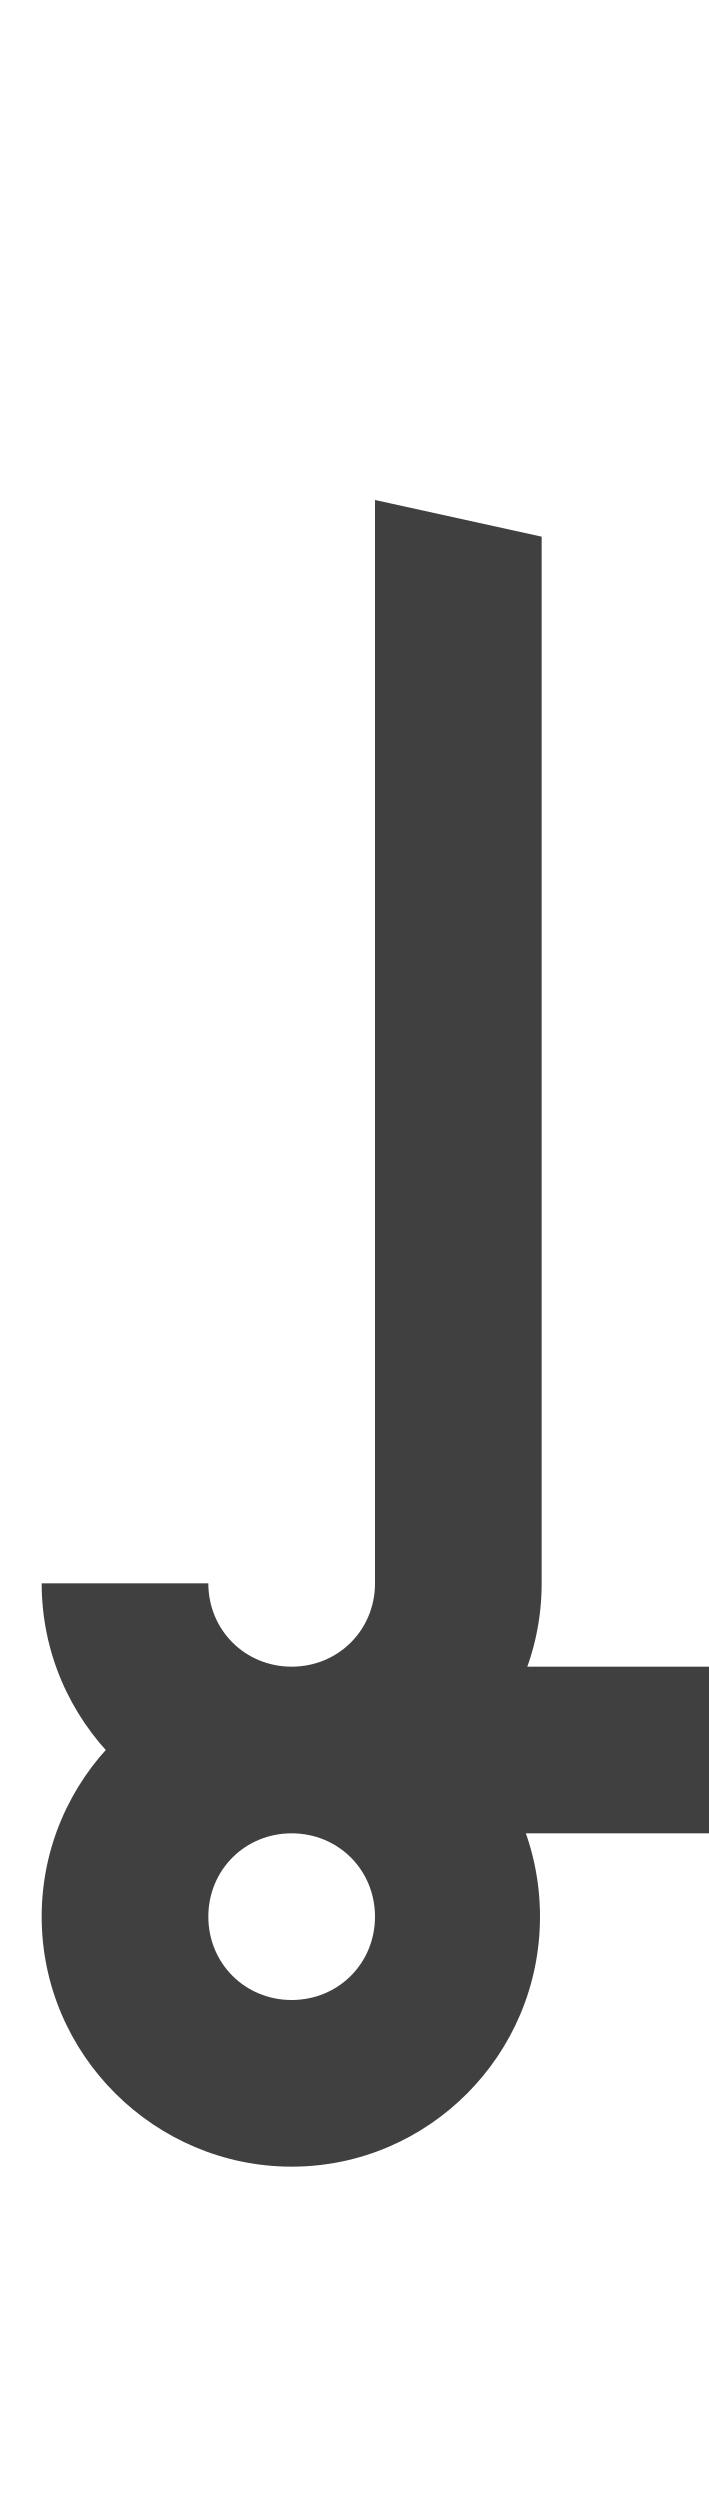
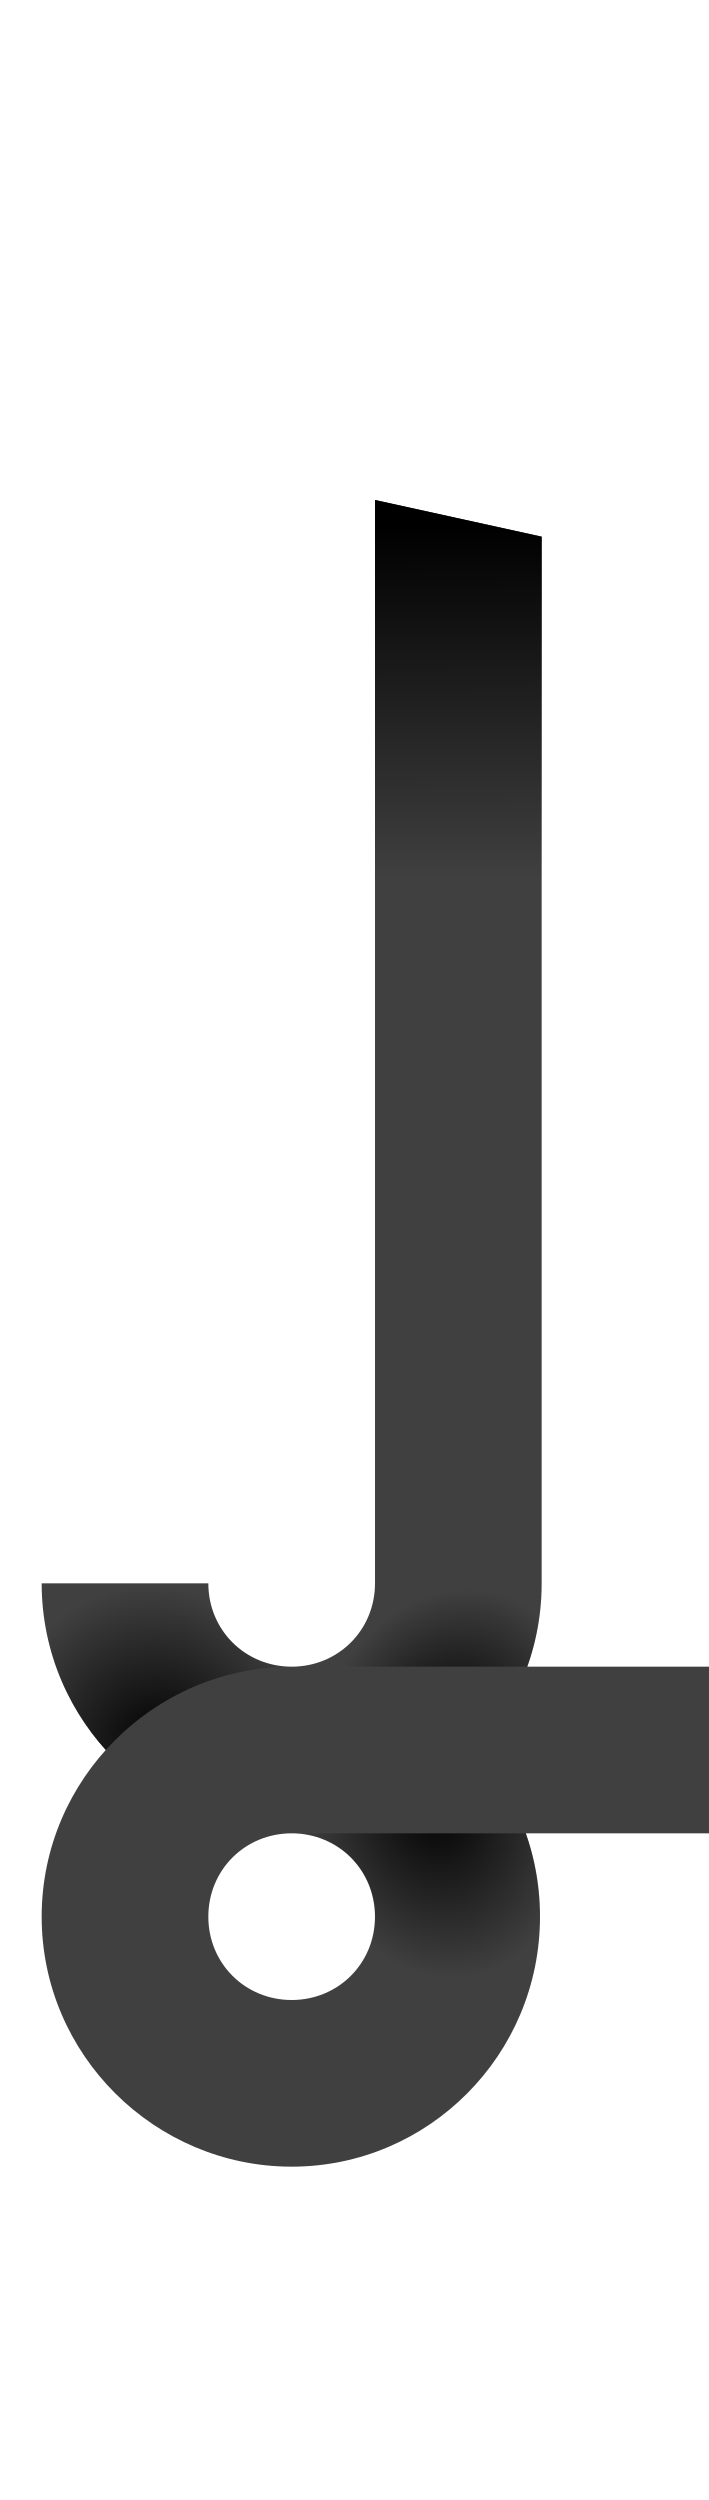
- <svg xmlns="http://www.w3.org/2000/svg" version="1.1" viewBox="0 0 425.0 1500.0" width="425.0" height="1500.0">
-   <g transform="matrix(1 0 0 -1 0 1100.0)">
-     <path fill="#404040" d="M175.0 0.0H445.0V100.0H225.0L175.0 0.0ZM175.0 0.0C257.0 0.0 325.0 67.0 325.0 150.0H225.0C225.0 122.0 203.0 100.0 175.0 100.0C147.0 100.0 125.0 122.0 125.0 150.0H25.0C25.0 67.0 93.0 0.0 175.0 0.0ZM225.0 100.0 325.0 150.0V778.0L225.0 800.0V100.0ZM175.0 -200.0C257.0 -200.0 324.0 -133.0 324.0 -50.0C324.0 33.0 257.0 100.0 175.0 100.0C93.0 100.0 25.0 33.0 25.0 -50.0C25.0 -133.0 93.0 -200.0 175.0 -200.0ZM175.0 -100.0C147.0 -100.0 125.0 -78.0 125.0 -50.0C125.0 -22.0 147.0 0.0 175.0 0.0C203.0 0.0 225.0 -22.0 225.0 -50.0C225.0 -78.0 203.0 -100.0 175.0 -100.0Z" />
-   </g>
+ <svg xmlns="http://www.w3.org/2000/svg" xmlns:xlink="http://www.w3.org/1999/xlink" version="1.1" viewBox="0 0 425.0 1500.0" width="425.0" height="1500.0" id="svg1179">
+   <defs id="defs1181">
+     <linearGradient id="linearGradient3995">
+       <stop style="stop-color:#000000;stop-opacity:1;" offset="0" id="stop3991" />
+       <stop style="stop-color:#000000;stop-opacity:0;" offset="1" id="stop3993" />
+     </linearGradient>
+     <linearGradient id="linearGradient3424">
+       <stop style="stop-color:#000000;stop-opacity:1;" offset="0" id="stop3420" />
+       <stop style="stop-color:#000000;stop-opacity:0;" offset="1" id="stop3422" />
+     </linearGradient>
+     <linearGradient id="linearGradient2727">
+       <stop style="stop-color:#000000;stop-opacity:1;" offset="0" id="stop2723" />
+       <stop style="stop-color:#000000;stop-opacity:0;" offset="1" id="stop2725" />
+     </linearGradient>
+     <linearGradient id="linearGradient2616">
+       <stop style="stop-color:#000000;stop-opacity:1;" offset="0" id="stop2612" />
+       <stop style="stop-color:#000000;stop-opacity:0;" offset="1" id="stop2614" />
+     </linearGradient>
+     <radialGradient xlink:href="#linearGradient2616" id="radialGradient2639" cx="193.394" cy="1071.243" fx="193.394" fy="1071.243" r="149.5" gradientTransform="matrix(-0.5301291,0.1372111,-0.1807614,-0.6983904,556.3775,1801.867)" gradientUnits="userSpaceOnUse" />
+     <radialGradient xlink:href="#linearGradient2727" id="radialGradient2729" cx="106.834" cy="1061.11" fx="106.834" fy="1061.11" r="150" gradientTransform="matrix(0.5200211,-0.3250529,0.3493632,0.5589128,-329.5296,490.6164)" gradientUnits="userSpaceOnUse" />
+     <linearGradient xlink:href="#linearGradient3424" id="linearGradient3426" x1="270.963" y1="315.528" x2="272.507" y2="527.418" gradientUnits="userSpaceOnUse" />
+     <radialGradient xlink:href="#linearGradient3995" id="radialGradient3997" cx="252.457" cy="1047.34" fx="252.457" fy="1047.34" r="150" gradientTransform="matrix(0.4422461,0.2351478,-0.2780528,0.5229382,449.0666,432.5819)" gradientUnits="userSpaceOnUse" />
+   </defs>
+   <path fill="#404040" d="M 175,1100 H 445 V 1000 H 225 Z m 0,0 c 82,0 150,-67 150,-150 H 225 c 0,28 -22,50 -50,50 -28,0 -50,-22 -50,-50 H 25 c 0,83 68,150 150,150 z m 50,-100 100,-50 V 322 L 225,300 Z m -50,300 c 82,0 149,-67 149,-150 0,-83 -67,-150 -149,-150 -82,0 -150,67 -150,150 0,83 68,150 150,150 z m 0,-100 c -28,0 -50,-22 -50,-50 0,-28 22,-50 50,-50 28,0 50,22 50,50 0,28 -22,50 -50,50 z" id="path1175" style="display:inline" />
+   <path id="path2381" style="display:inline;fill-opacity:1;fill:url(#radialGradient2729)" d="M 25 950 C 25 988.468 39.624 1023.483 63.461 1050 C 91.056 1019.303 131.004 1000 175 1000 C 147 1000 125 978 125 950 L 25 950 z M 175 1000 C 219.146 1000 258.923 1019.44 286.26 1050.32 C 310.265 1023.766 325 988.621 325 950 L 225 950 C 225 978 203 1000 175 1000 z " />
+   <path id="path2426" style="display:inline;fill:url(#radialGradient2639);fill-opacity:1" d="m 175,1000 c -82,0 -150,67 -150,150 0,83 68,150 150,150 82,0 149,-67 149,-150 0,-17.547 -3.024,-34.365 -8.521,-50 H 175 c 28,0 50,22 50,50 0,28 -22,50 -50,50 -28,0 -50,-22 -50,-50 0,-28 22,-50 50,-50 z" />
+   <path fill="#404040" d="M 175,1100 H 445 V 1000 H 225 Z m 0,0 c 82,0 150,-67 150,-150 H 225 c 0,28 -22,50 -50,50 -28,0 -50,-22 -50,-50 H 25 c 0,83 68,150 150,150 z m 50,-100 100,-50 V 322 L 225,300 Z m -50,300 c 82,0 149,-67 149,-150 0,-83 -67,-150 -149,-150 -82,0 -150,67 -150,150 0,83 68,150 150,150 z m 0,-100 c -28,0 -50,-22 -50,-50 0,-28 22,-50 50,-50 28,0 50,22 50,50 0,28 -22,50 -50,50 z" id="path3328" style="display:inline;fill:url(#linearGradient3426);fill-opacity:1" />
+   <path id="path3645" style="display:inline;fill:url(#radialGradient3997);fill-opacity:1" d="m 175,1100 2,-100 H 316.361 C 321.929,984.365 325,967.547 325,950 H 225 c -47.383,29.353 -313.058,127.643 -50,150 z" />
</svg>
